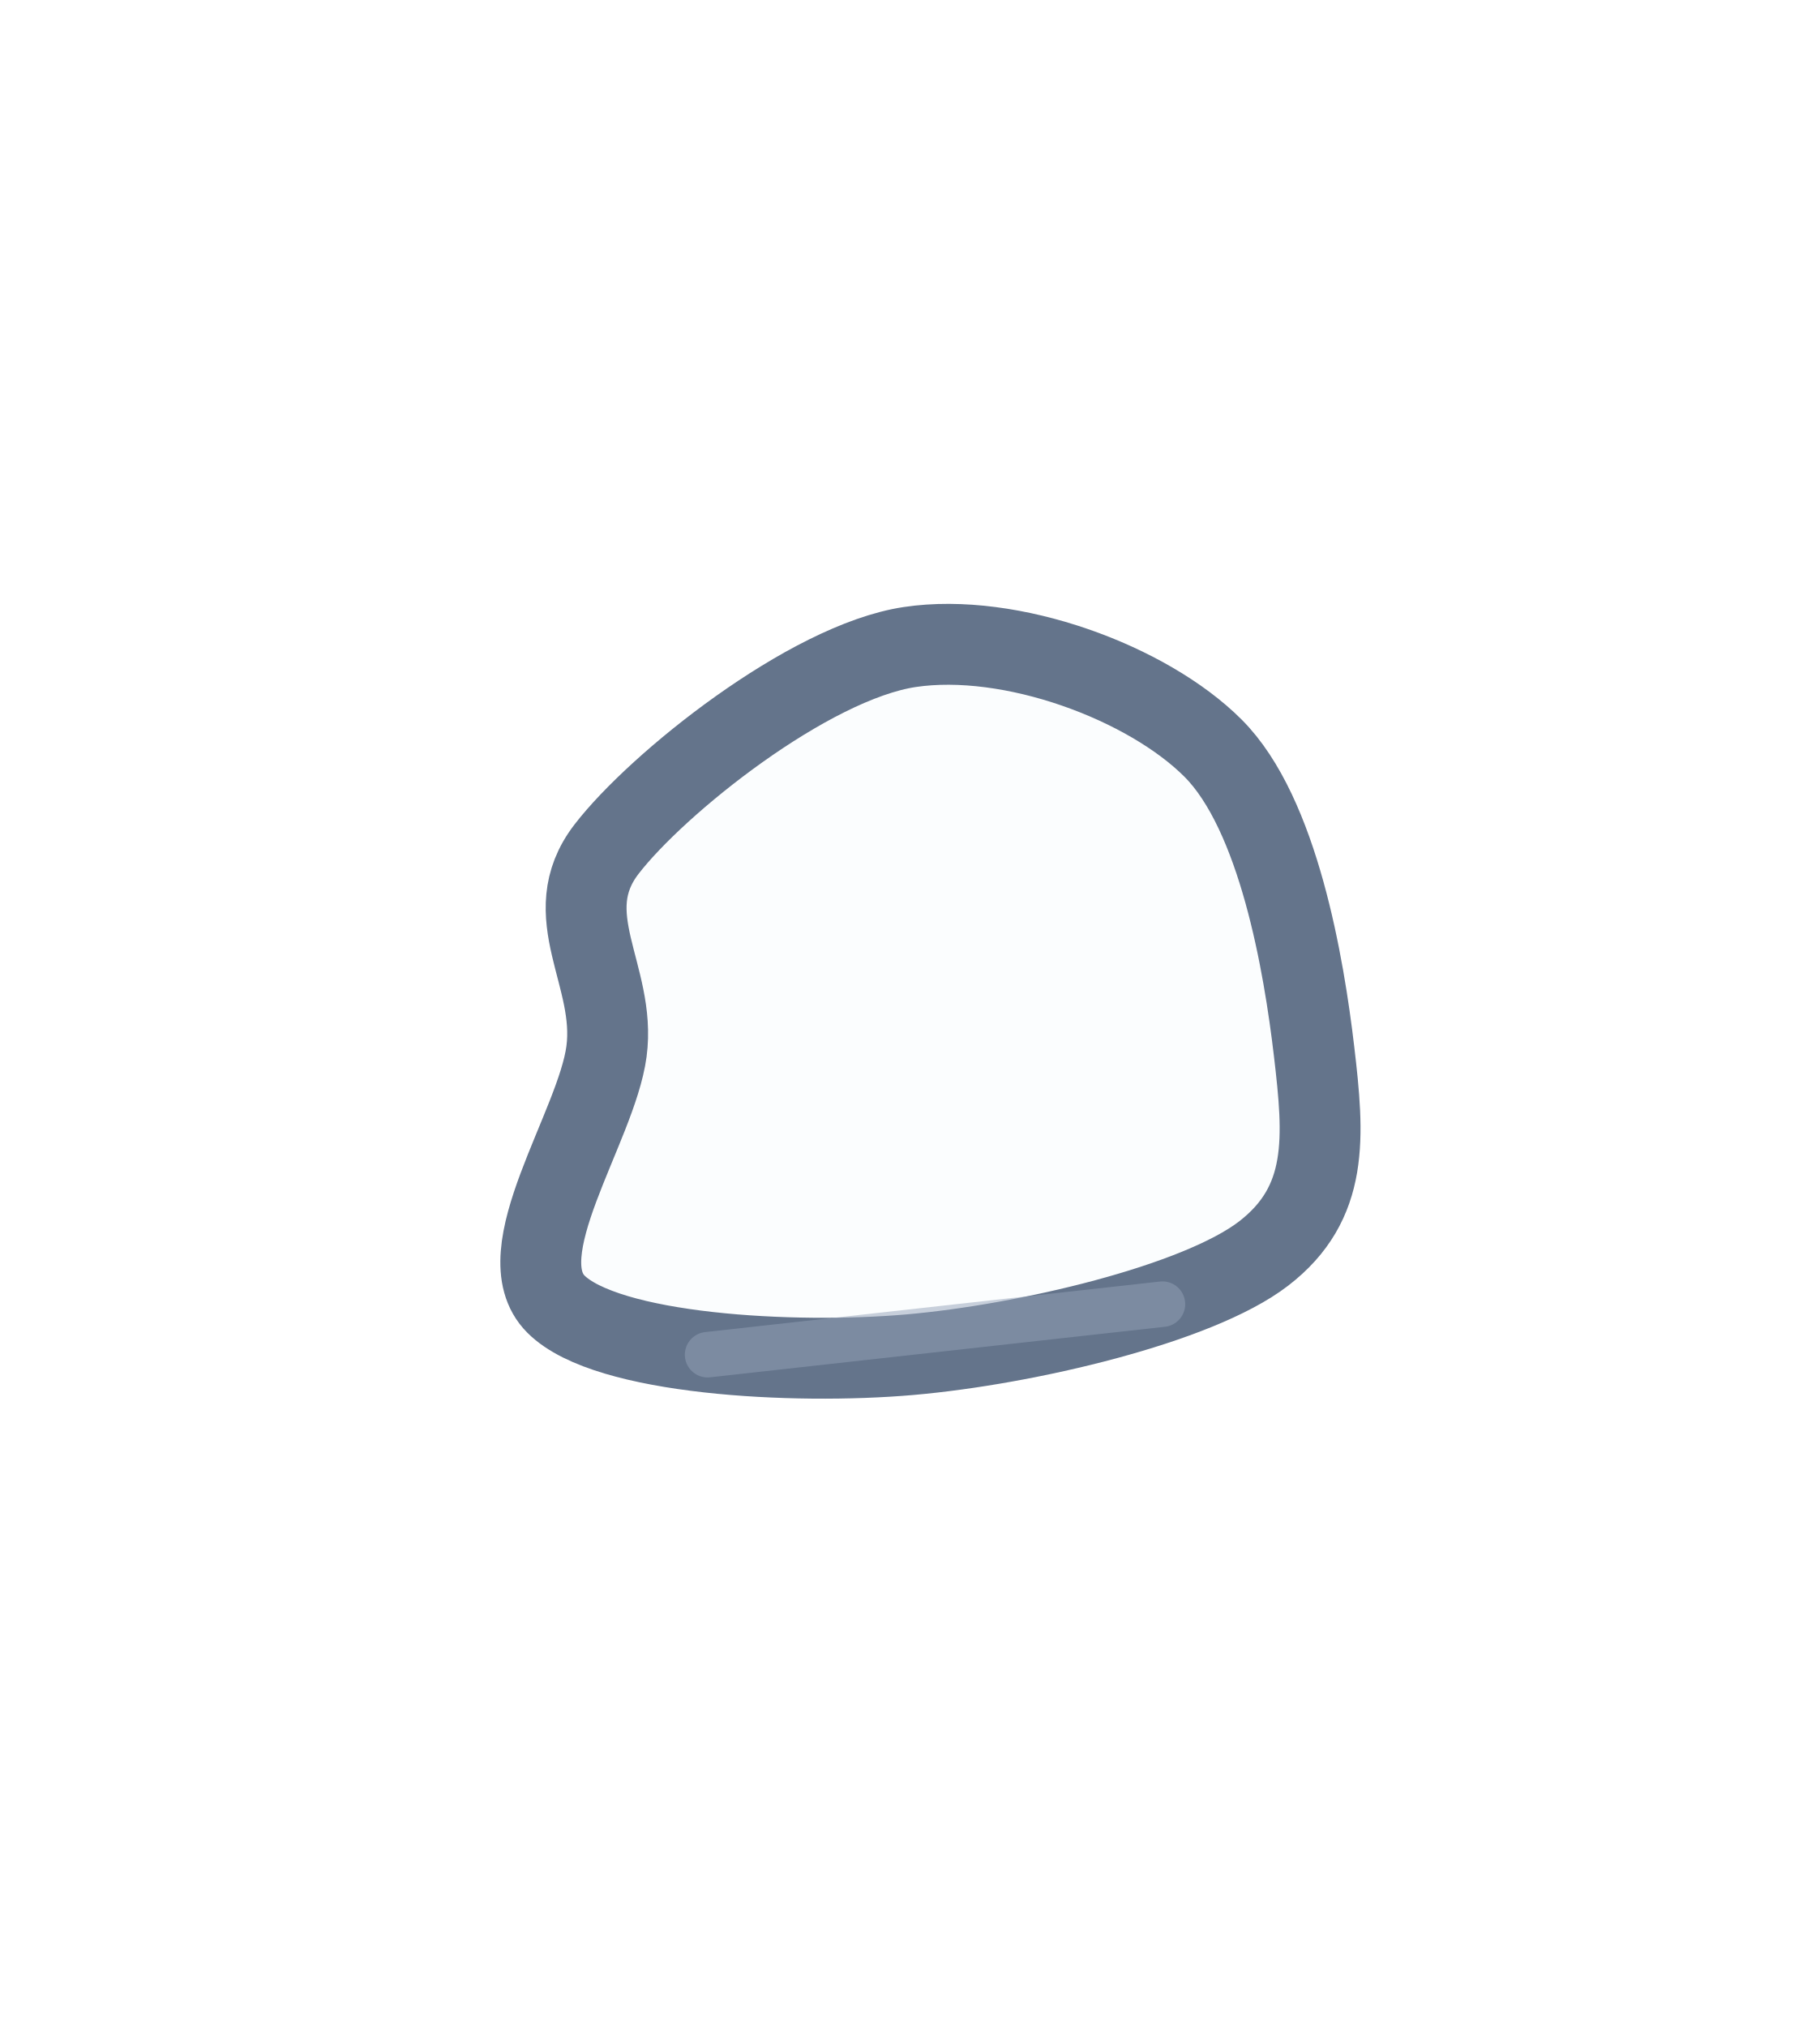
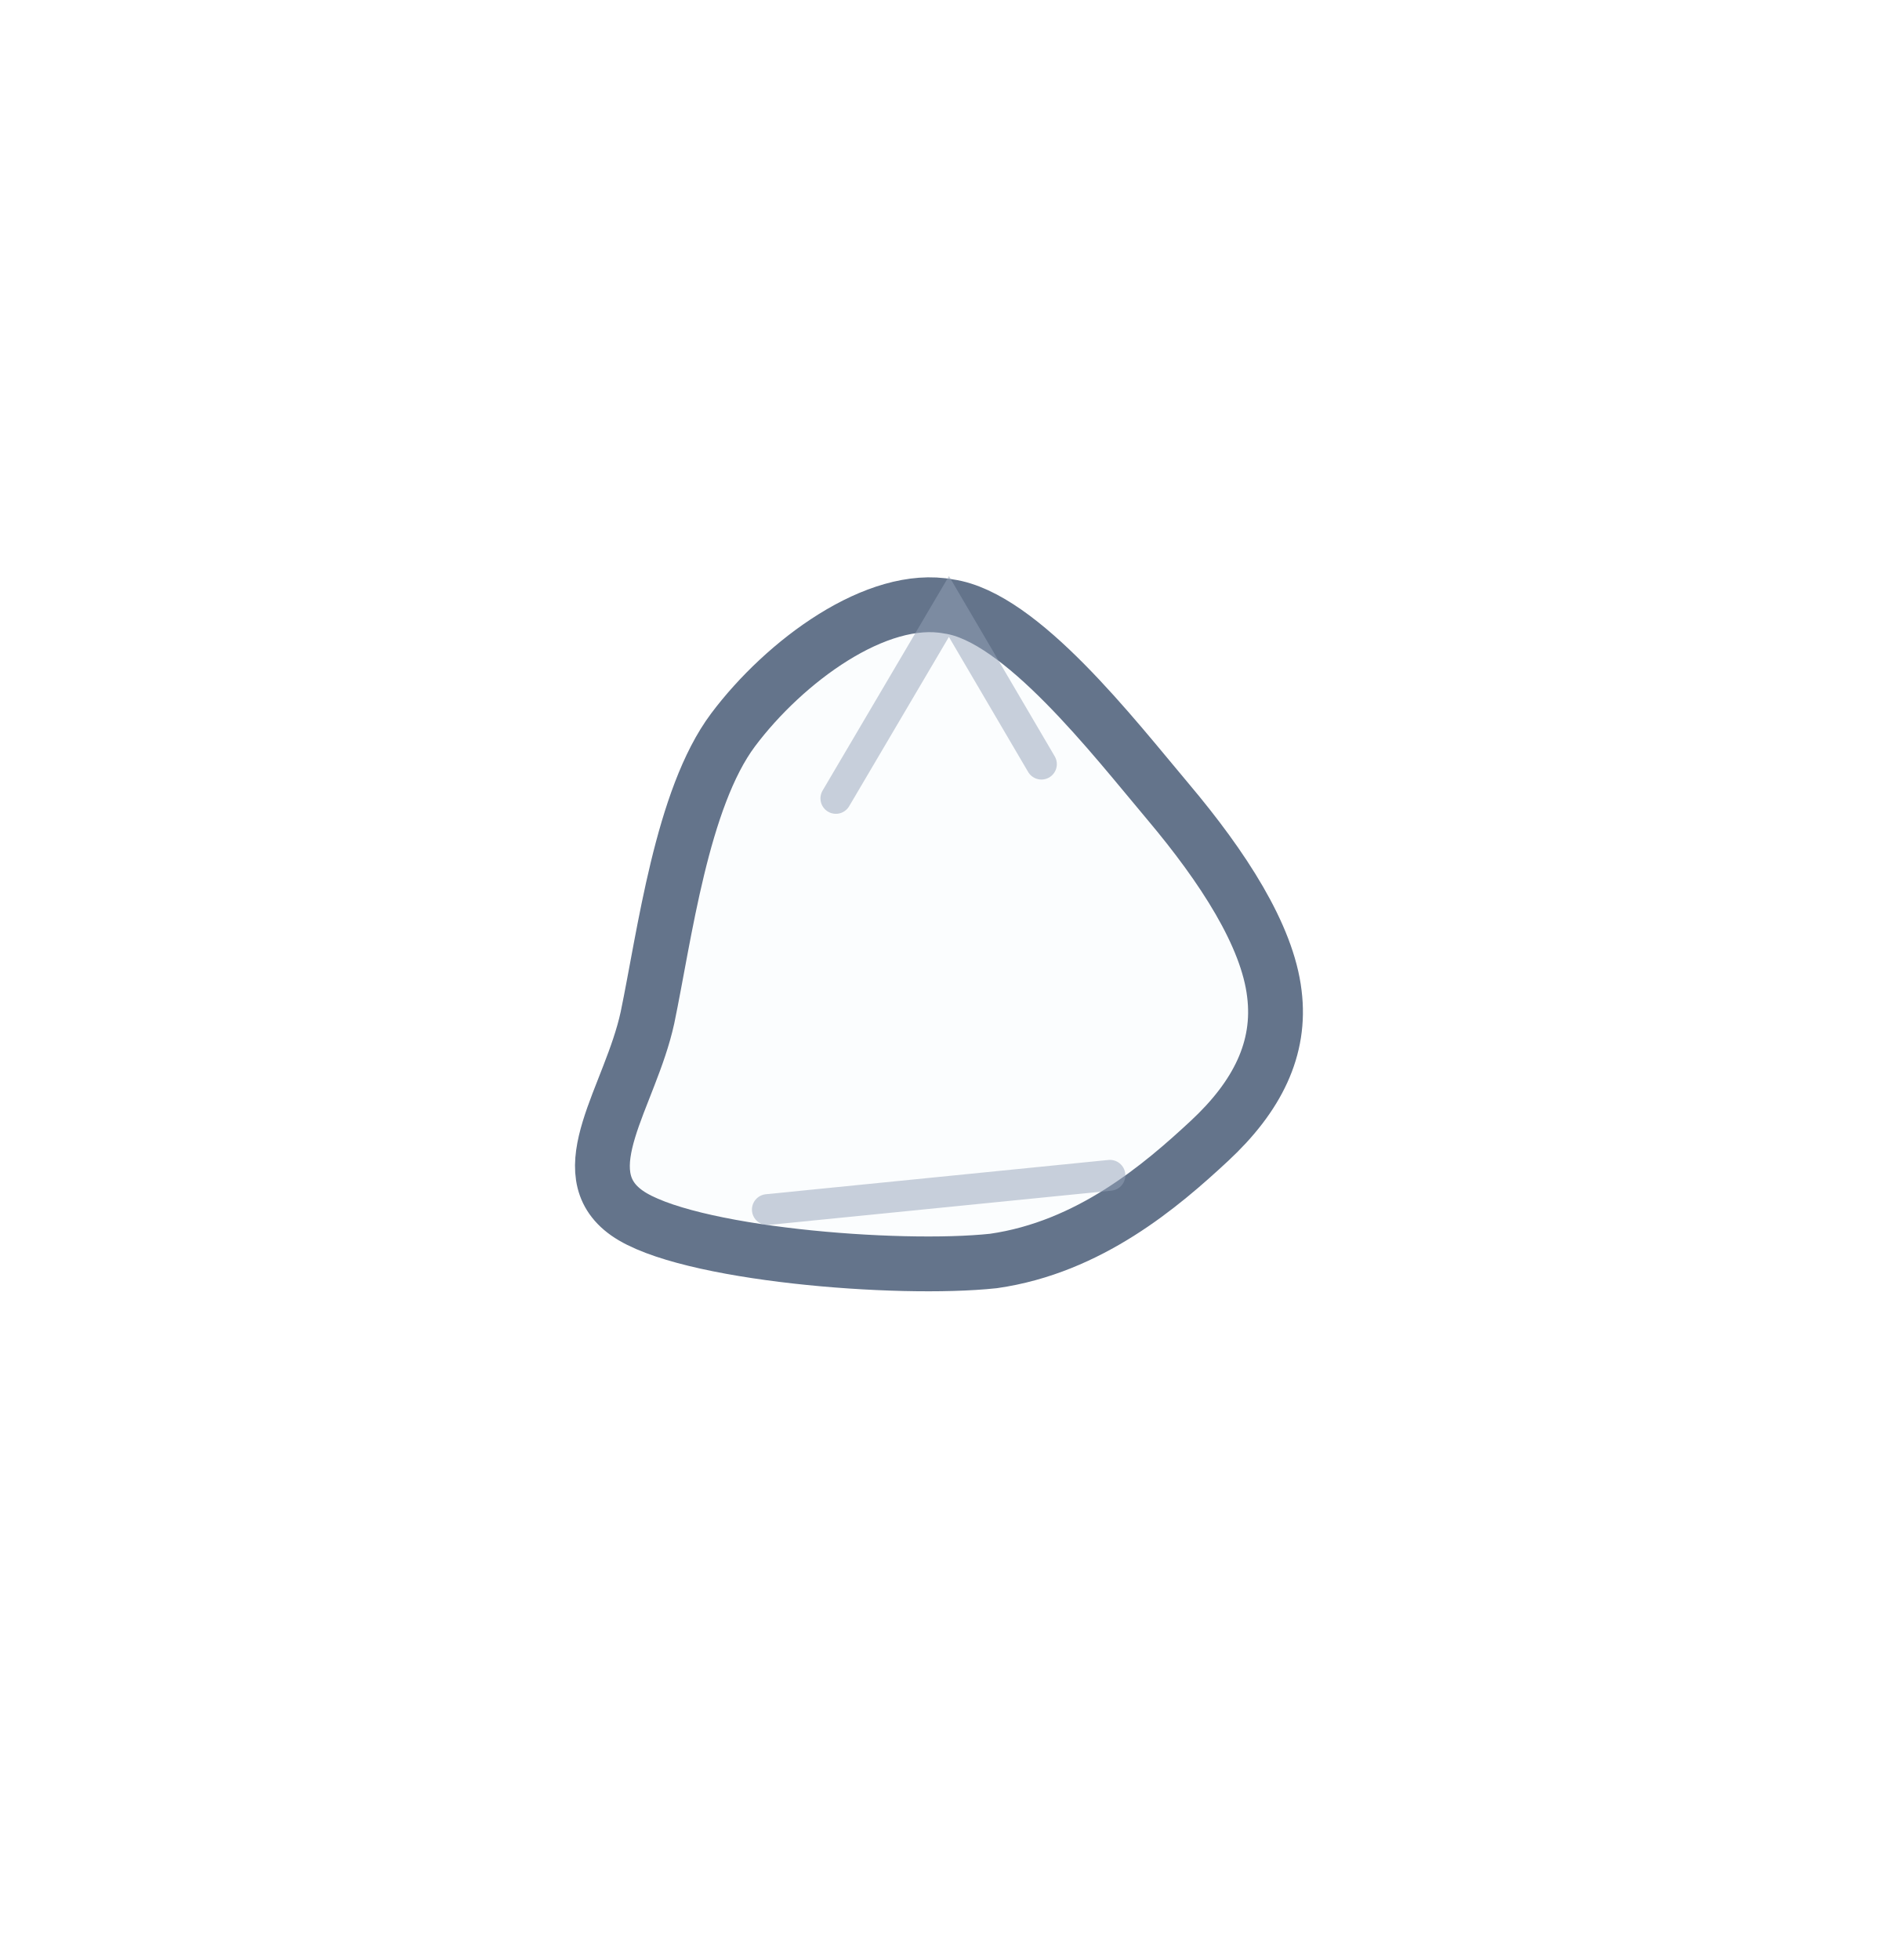
- <svg xmlns="http://www.w3.org/2000/svg" viewBox="14 11.2 36 40.1" width="36" height="40.1" data-tooth-fdi="72" data-view="occlusal" role="img">
+ <svg xmlns="http://www.w3.org/2000/svg" viewBox="4.6 4.7 54.8 57.2" width="54.8" height="57.2" data-tooth-fdi="72" data-view="occlusal" role="img">
  <g transform="translate(64 0) scale(-1 1) translate(0 64) scale(1 -1)">
-     <path d="M25 28 C26.3 27 29.7 26.2 32 26 C34.3 25.8 38 26 39 27 C40 28 38.2 30.5 38 32 C37.8 33.5 39 34.7 38 36 C37 37.3 34 39.7 32 40 C30 40.3 27.3 39.3 26 38 C24.7 36.7 24.2 33.7 24 32 C23.8 30.3 23.7 29 25 28 Z" fill="#fbfdfe" stroke="#64748b" stroke-width="1.6" stroke-linecap="round" stroke-linejoin="round" data-part="outline" />
-     <path d="M39 27 C40 28 38.2 30.5 38 32 C37.8 33.5 39 34.7 38 36 L35 34 L36 29 Z" data-surface="mesial" data-tooth-fdi="72" fill="none" stroke="none" />
-     <path d="M26 38 C24.7 36.7 24.2 33.7 24 32 C23.8 30.3 23.7 29 25 28 L27 29 L27 35 Z" data-surface="distal" data-tooth-fdi="72" fill="none" stroke="none" />
-     <path d="M25 28 C26.3 27 29.7 26.2 32 26 C34.3 25.8 38 26 39 27 L36 29 L27 29 Z" data-surface="buccal" data-tooth-fdi="72" fill="none" stroke="none" />
-     <path d="M38 36 C37 37.3 34 39.7 32 40 C30 40.3 27.3 39.3 26 38 L27 35 L35 34 Z" data-surface="lingual" data-tooth-fdi="72" fill="none" stroke="none" />
-     <path d="M27 29 L36 29 L35 34 L27 35 Z" data-surface="central" data-tooth-fdi="72" fill="none" stroke="none" />
-     <path d="M27 27 L36 26" fill="none" stroke="#94a3b8" stroke-width="0.9" stroke-opacity="0.5" stroke-linecap="round" data-part="detail" />
+     <path d="M24.1 26 C25.5 24.7 27.6 22.9 30.4 22.5 C33.2 22.2 39.4 22.7 41.1 23.9 C42.8 25.1 41 27.3 40.5 29.6 C40 32 39.5 36 38 38 C36.5 40 33.8 42 31.7 41.6 C29.6 41.3 26.9 37.8 25.3 35.9 C23.7 34 22.4 32 22.2 30.3 C22 28.7 22.7 27.3 24.1 26 Z" fill="#fbfdfe" stroke="#64748b" stroke-width="1.6" stroke-linecap="round" stroke-linejoin="round" data-part="outline" />
+     <path d="M41.1 23.9 C42.8 25.1 41 27.3 40.5 29.6 C40 32 39.5 36 38 38 L34.4 33.6 L35.5 28.3 Z" data-surface="mesial" data-tooth-fdi="72" fill="none" stroke="none" />
+     <path d="M25.3 35.9 C23.7 34 22.4 32 22.2 30.3 C22 28.7 22.7 27.3 24.1 26 L29.1 29.1 L29.5 32.8 Z" data-surface="distal" data-tooth-fdi="72" fill="none" stroke="none" />
+     <path d="M24.1 26 C25.5 24.7 27.6 22.9 30.4 22.5 C33.2 22.2 39.4 22.7 41.1 23.9 L35.5 28.3 L29.1 29.1 Z" data-surface="buccal" data-tooth-fdi="72" fill="none" stroke="none" />
+     <path d="M38 38 C36.5 40 33.8 42 31.7 41.6 C29.6 41.3 26.9 37.8 25.3 35.9 L29.5 32.8 L34.4 33.6 Z" data-surface="lingual" data-tooth-fdi="72" fill="none" stroke="none" />
+     <path d="M29.1 29.1 L35.5 28.3 L34.4 33.6 L29.5 32.8 Z" data-surface="central" data-tooth-fdi="72" fill="none" stroke="none" />
+     <path d="M27 25 L37 24 M29 37 L31.7 41.6 L35 36" fill="none" stroke="#94a3b8" stroke-width="0.9" stroke-opacity="0.5" stroke-linecap="round" data-part="detail" />
  </g>
</svg>
